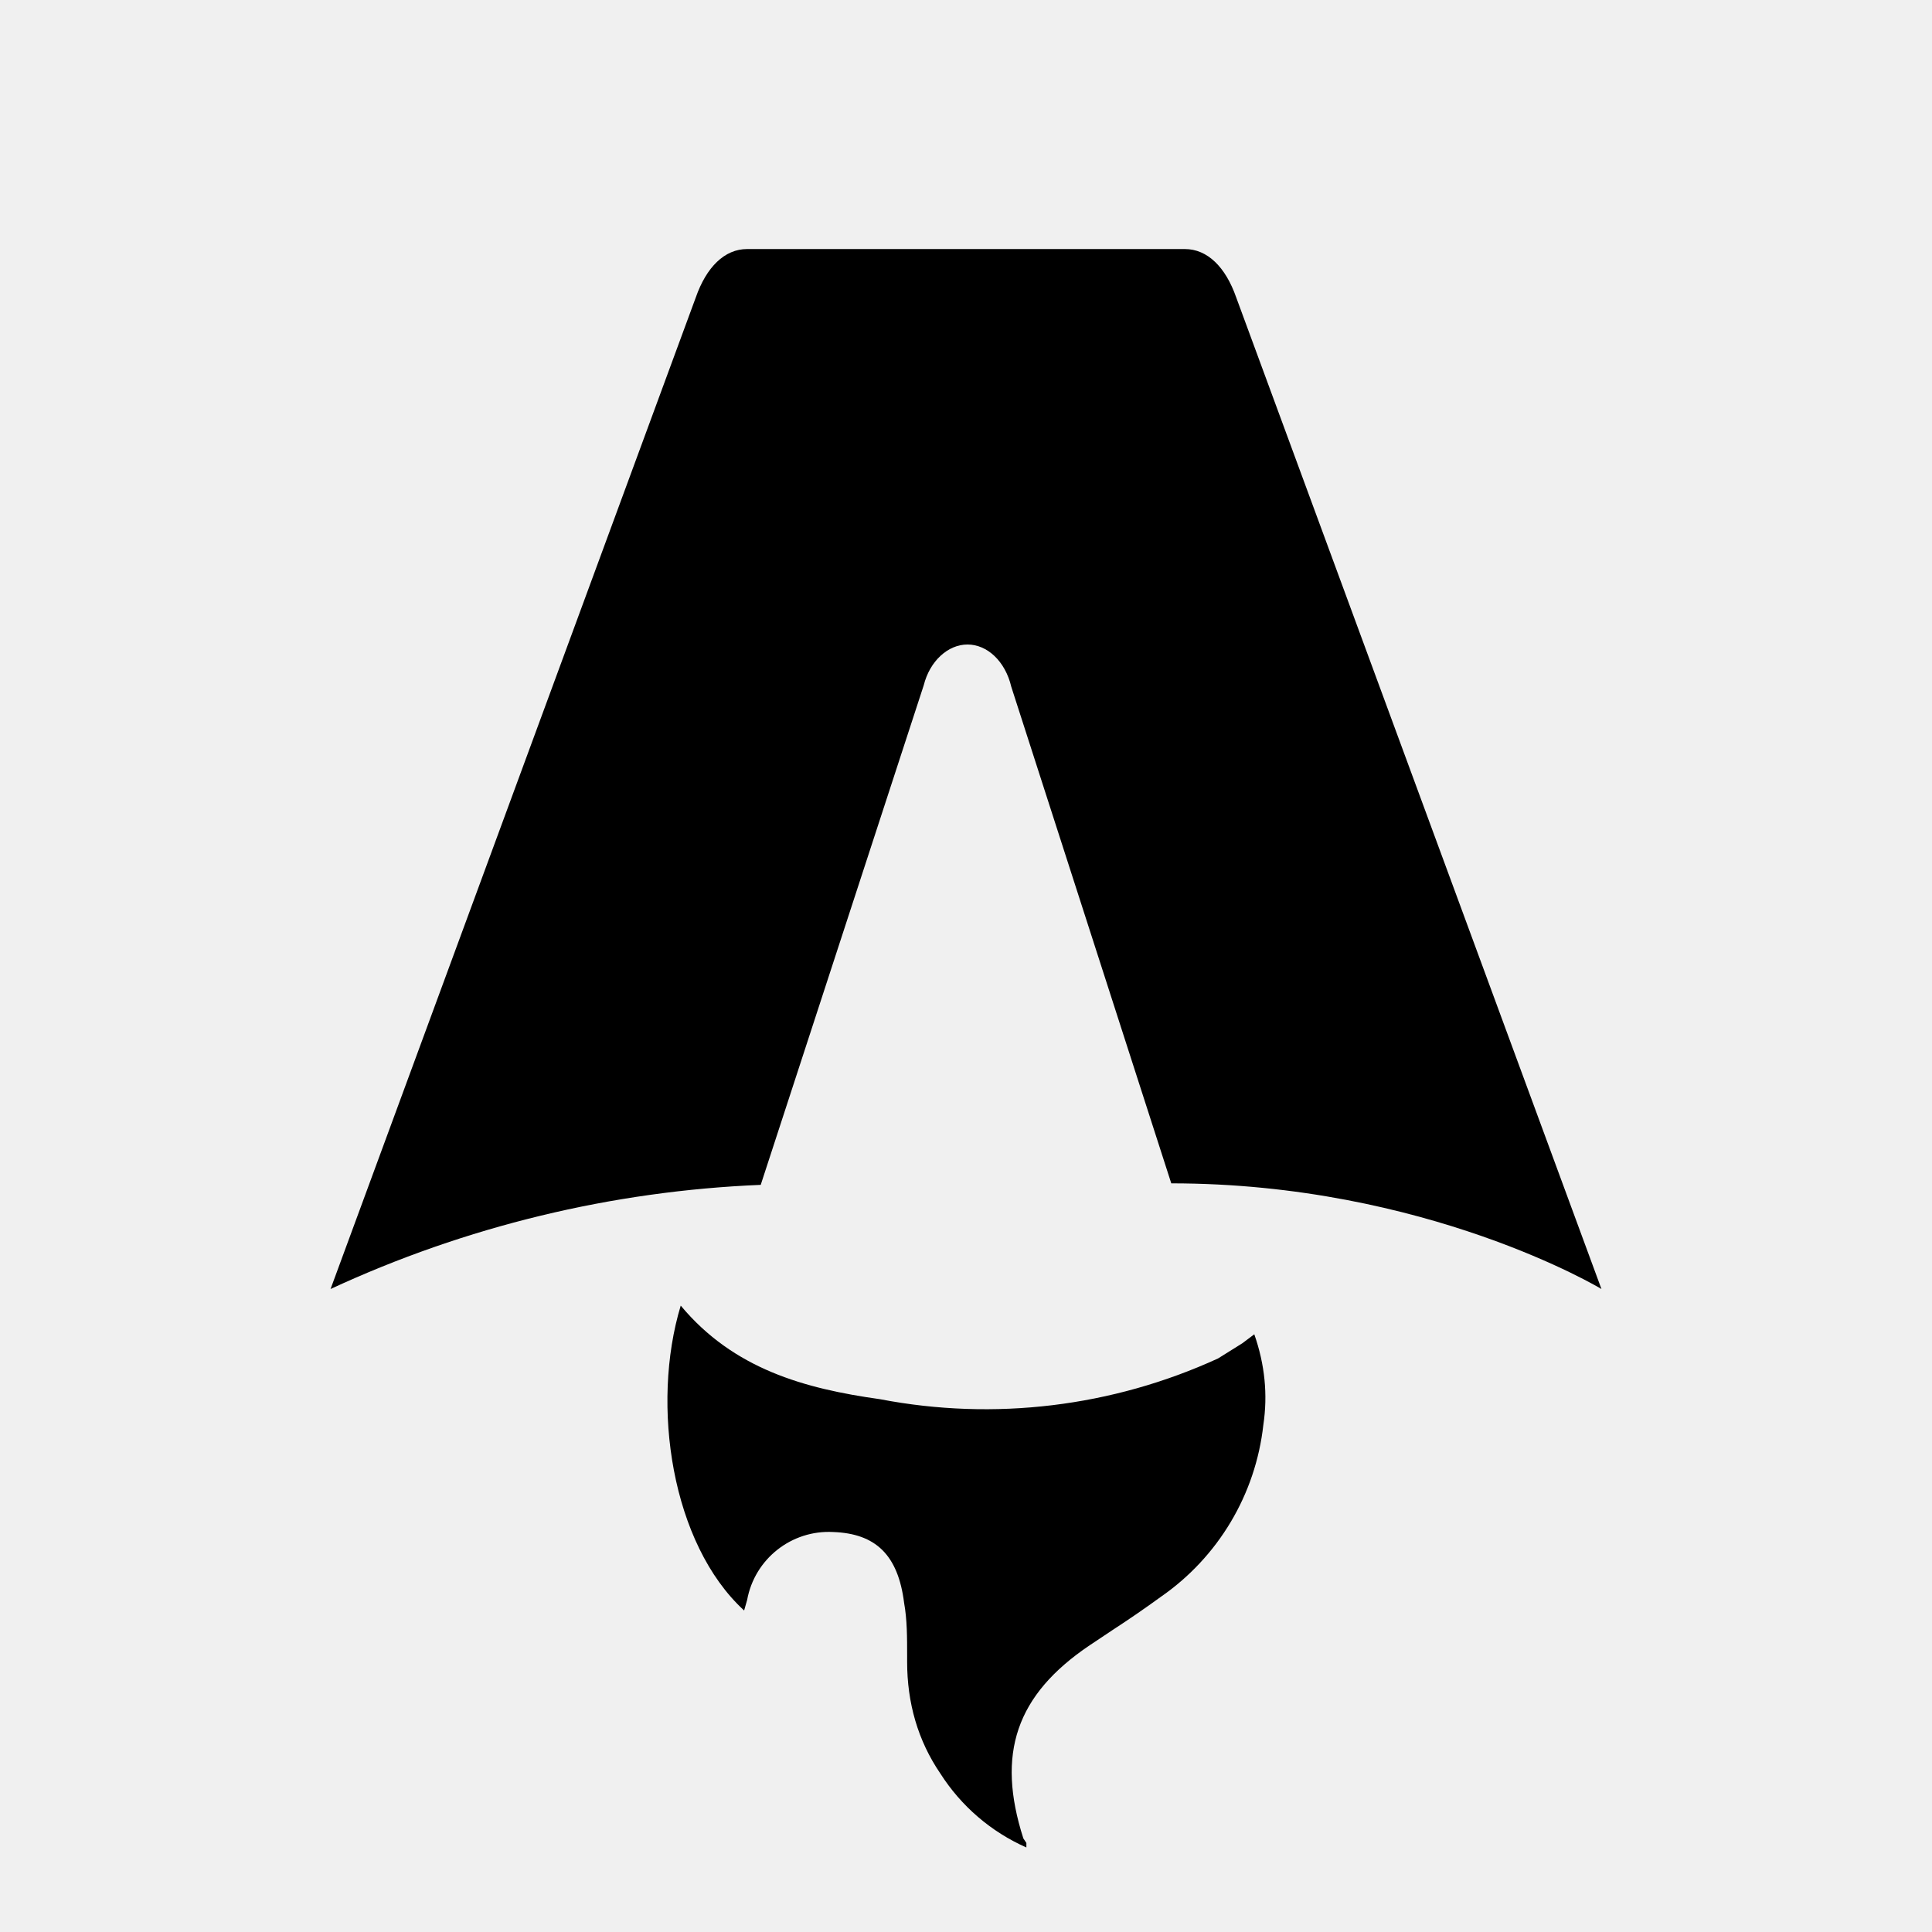
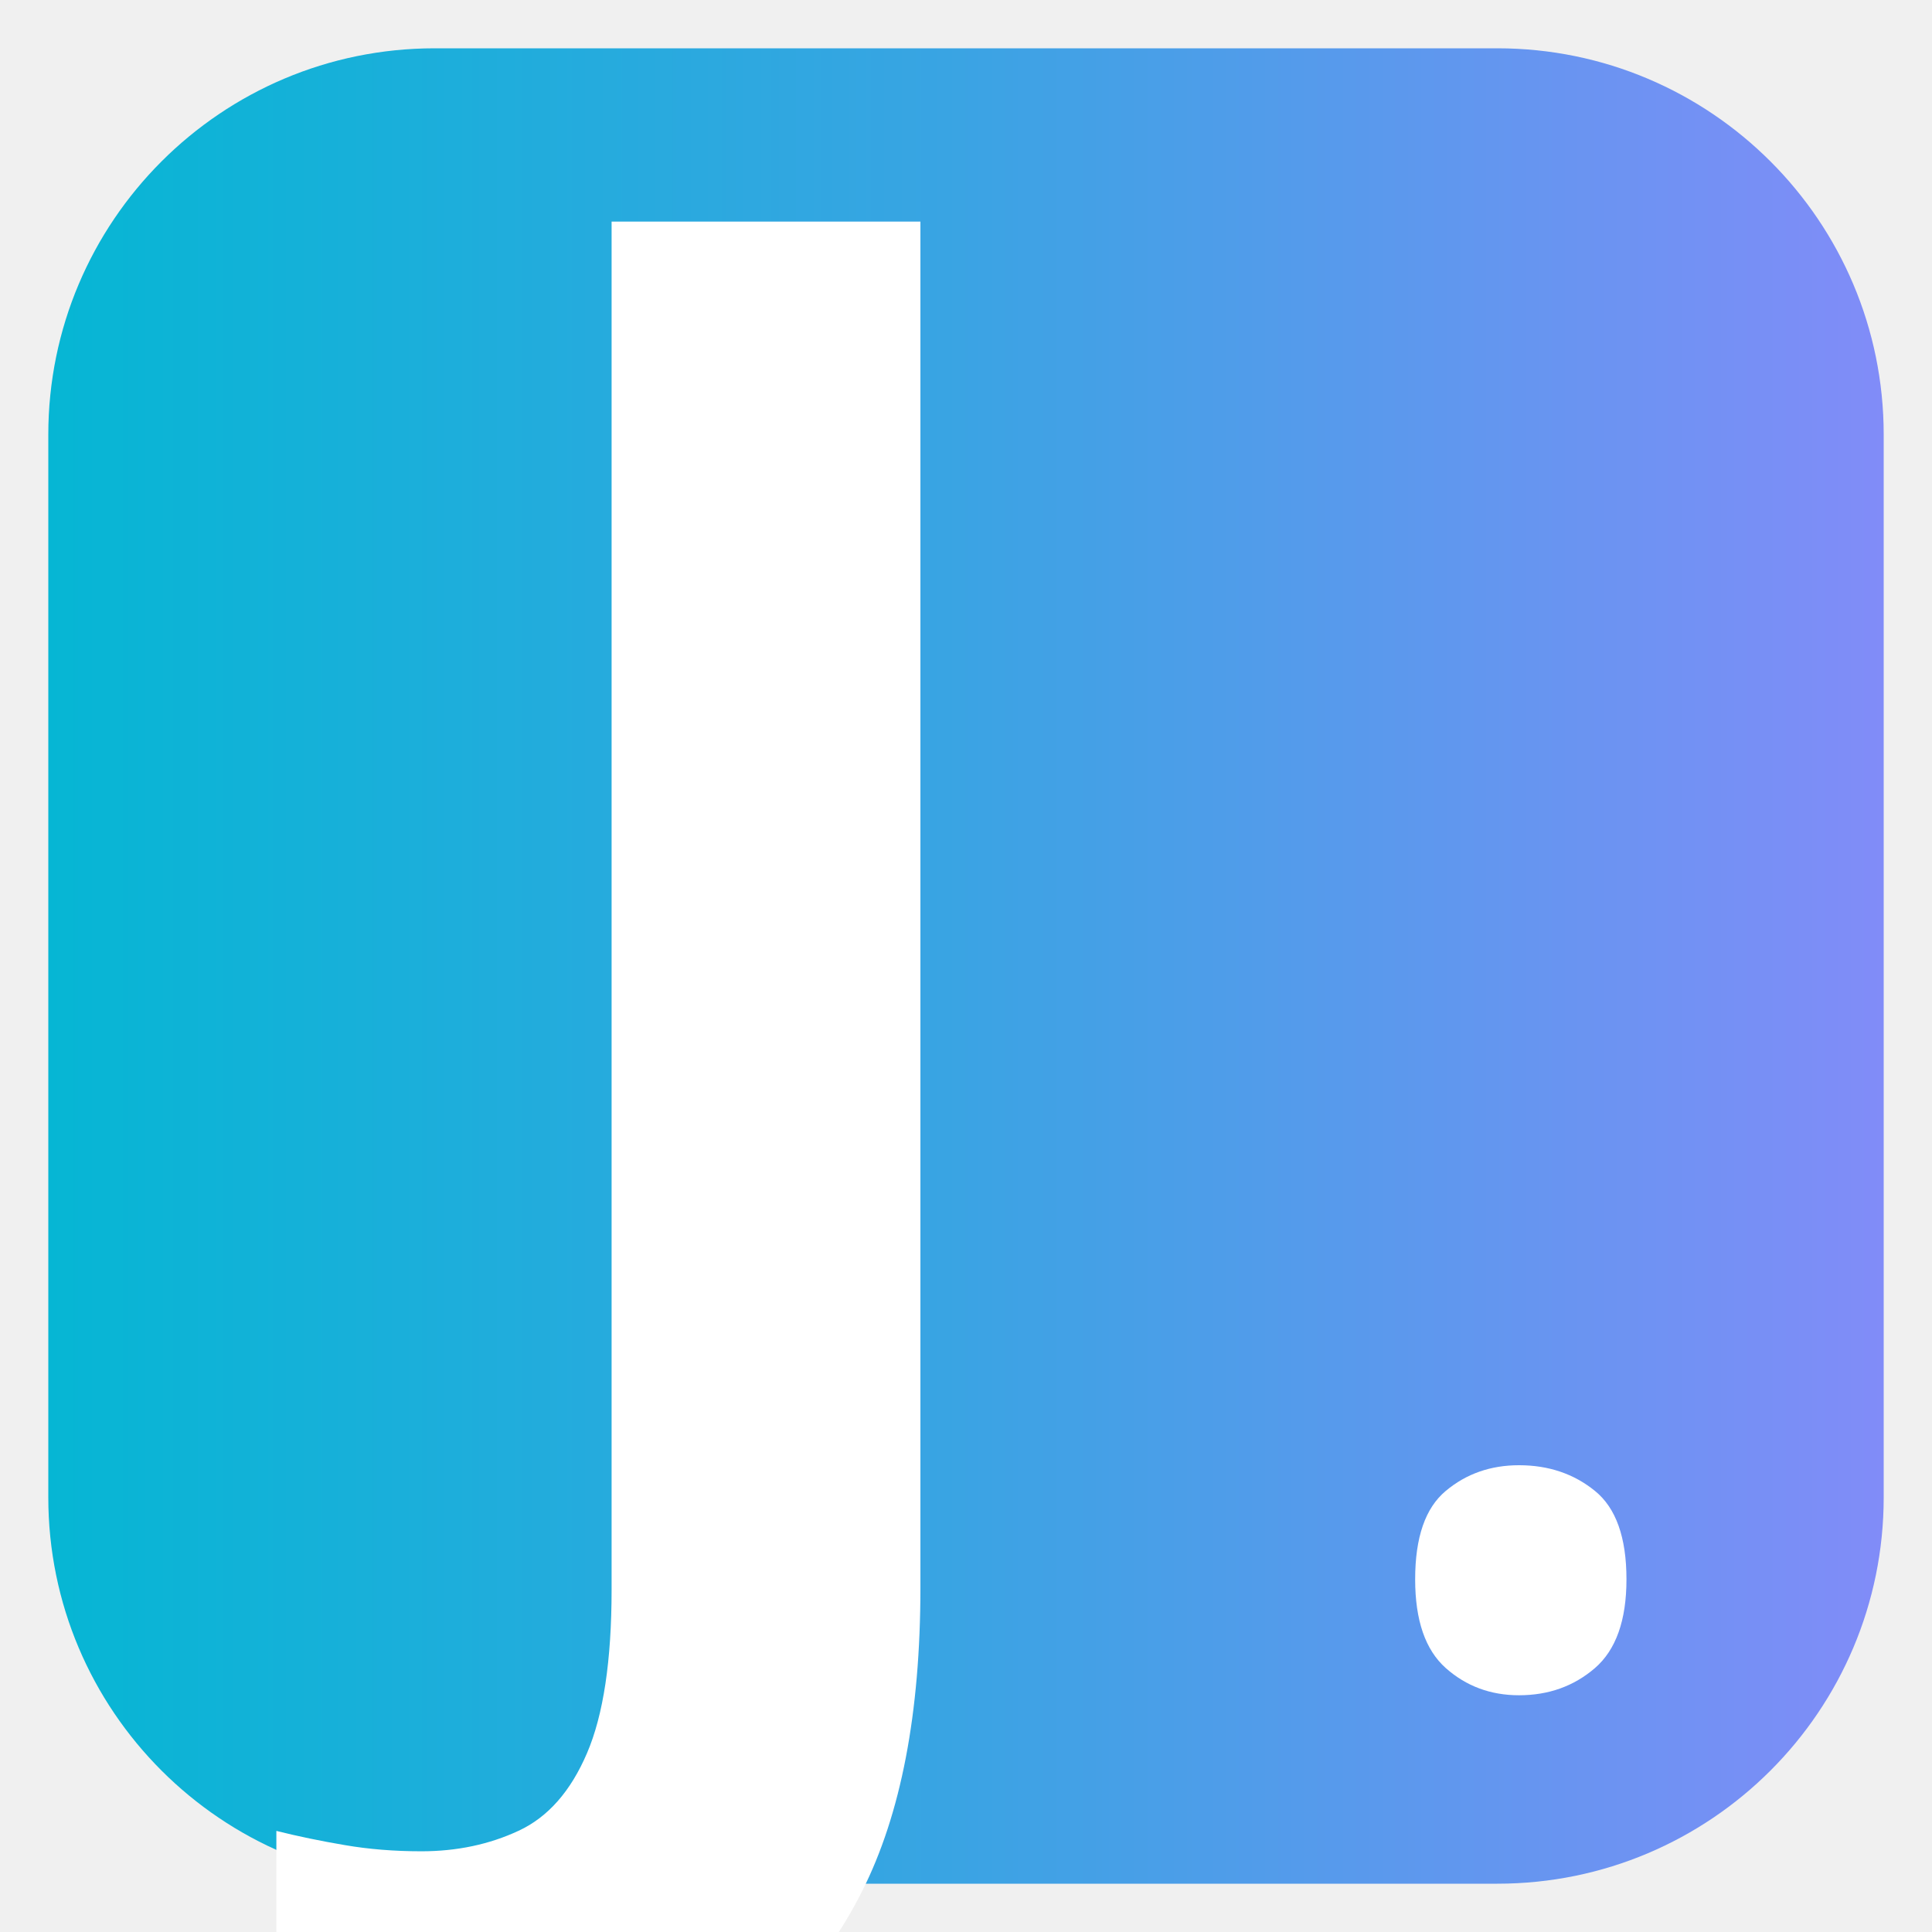
- <svg xmlns="http://www.w3.org/2000/svg" fill="none" viewBox="0 0 128 128">
-   <path d="M50.4 78.5a75.1 75.1 0 0 0-28.5 6.9l24.2-65.7c.7-2 1.9-3.2 3.4-3.2h29c1.5 0 2.7 1.2 3.4 3.2l24.2 65.7s-11.6-7-28.5-7L67 45.5c-.4-1.7-1.6-2.8-2.9-2.8-1.3 0-2.5 1.1-2.9 2.7L50.4 78.5Zm-1.1 28.2Zm-4.2-20.2c-2 6.6-.6 15.8 4.2 20.2a17.5 17.5 0 0 1 .2-.7 5.5 5.5 0 0 1 5.7-4.5c2.8.1 4.3 1.5 4.7 4.7.2 1.1.2 2.3.2 3.5v.4c0 2.7.7 5.2 2.2 7.4a13 13 0 0 0 5.7 4.9v-.3l-.2-.3c-1.8-5.6-.5-9.5 4.4-12.8l1.5-1a73 73 0 0 0 3.2-2.2 16 16 0 0 0 6.8-11.4c.3-2 .1-4-.6-6l-.8.6-1.6 1a37 37 0 0 1-22.4 2.7c-5-.7-9.7-2-13.2-6.2Z" />
-   <style>
-         path { fill: #000; }
-         @media (prefers-color-scheme: dark) {
-             path { fill: #FFF; }
-         }
-     </style>
+ <svg xmlns="http://www.w3.org/2000/svg" xmlns:xlink="http://www.w3.org/1999/xlink" width="200mm" height="200mm" viewBox="0 0 200 200" version="1.1" id="svg1">
+   <defs id="defs1">
+     <linearGradient id="linearGradient2">
+       <stop style="stop-color:#06b6d4;stop-opacity:1;" offset="0" id="stop2" />
+       <stop style="stop-color:#39a4e3;stop-opacity:1;" offset="0.489" id="stop4" />
+       <stop style="stop-color:#818cf8;stop-opacity:1;" offset="1" id="stop3" />
+     </linearGradient>
+     <linearGradient xlink:href="#linearGradient2" id="linearGradient3" x1="5" y1="100" x2="195" y2="100" gradientUnits="userSpaceOnUse" spreadMethod="pad" />
+   </defs>
+   <g id="layer1">
+     <rect style="opacity:1;mix-blend-mode:normal;fill:url(#linearGradient3);fill-opacity:1;fill-rule:nonzero;stroke-width:0.265;stroke-dasharray:none" id="rect1" width="190" height="190" x="5" y="5" rx="40" ry="40" />
+     <text xml:space="preserve" style="font-size:211.667px;opacity:1;fill:#06b6d4;fill-opacity:1;fill-rule:nonzero;stroke-width:0.265;stroke-dasharray:none" x="44.264" y="174.083" id="text4">
+       <tspan id="tspan4" style="font-style:normal;font-variant:normal;font-weight:bold;font-stretch:normal;font-size:211.667px;font-family:'Anonymous Pro for Powerline';-inkscape-font-specification:'Anonymous Pro for Powerline Bold';fill:#ffffff;fill-opacity:1;stroke-width:0.265" x="44.264" y="174.083">J</tspan>
+     </text>
+     <text xml:space="preserve" style="font-style:normal;font-variant:normal;font-weight:300;font-stretch:normal;font-size:176.389px;font-family:Garet;-inkscape-font-specification:'Garet Light';fill:#ffffff;stroke-width:0.265" x="133.794" y="173.025" id="text1">
+       <tspan id="tspan1" style="font-size:176.389px;stroke-width:0.265" x="133.794" y="173.025">.</tspan>
+     </text>
+   </g>
</svg>
